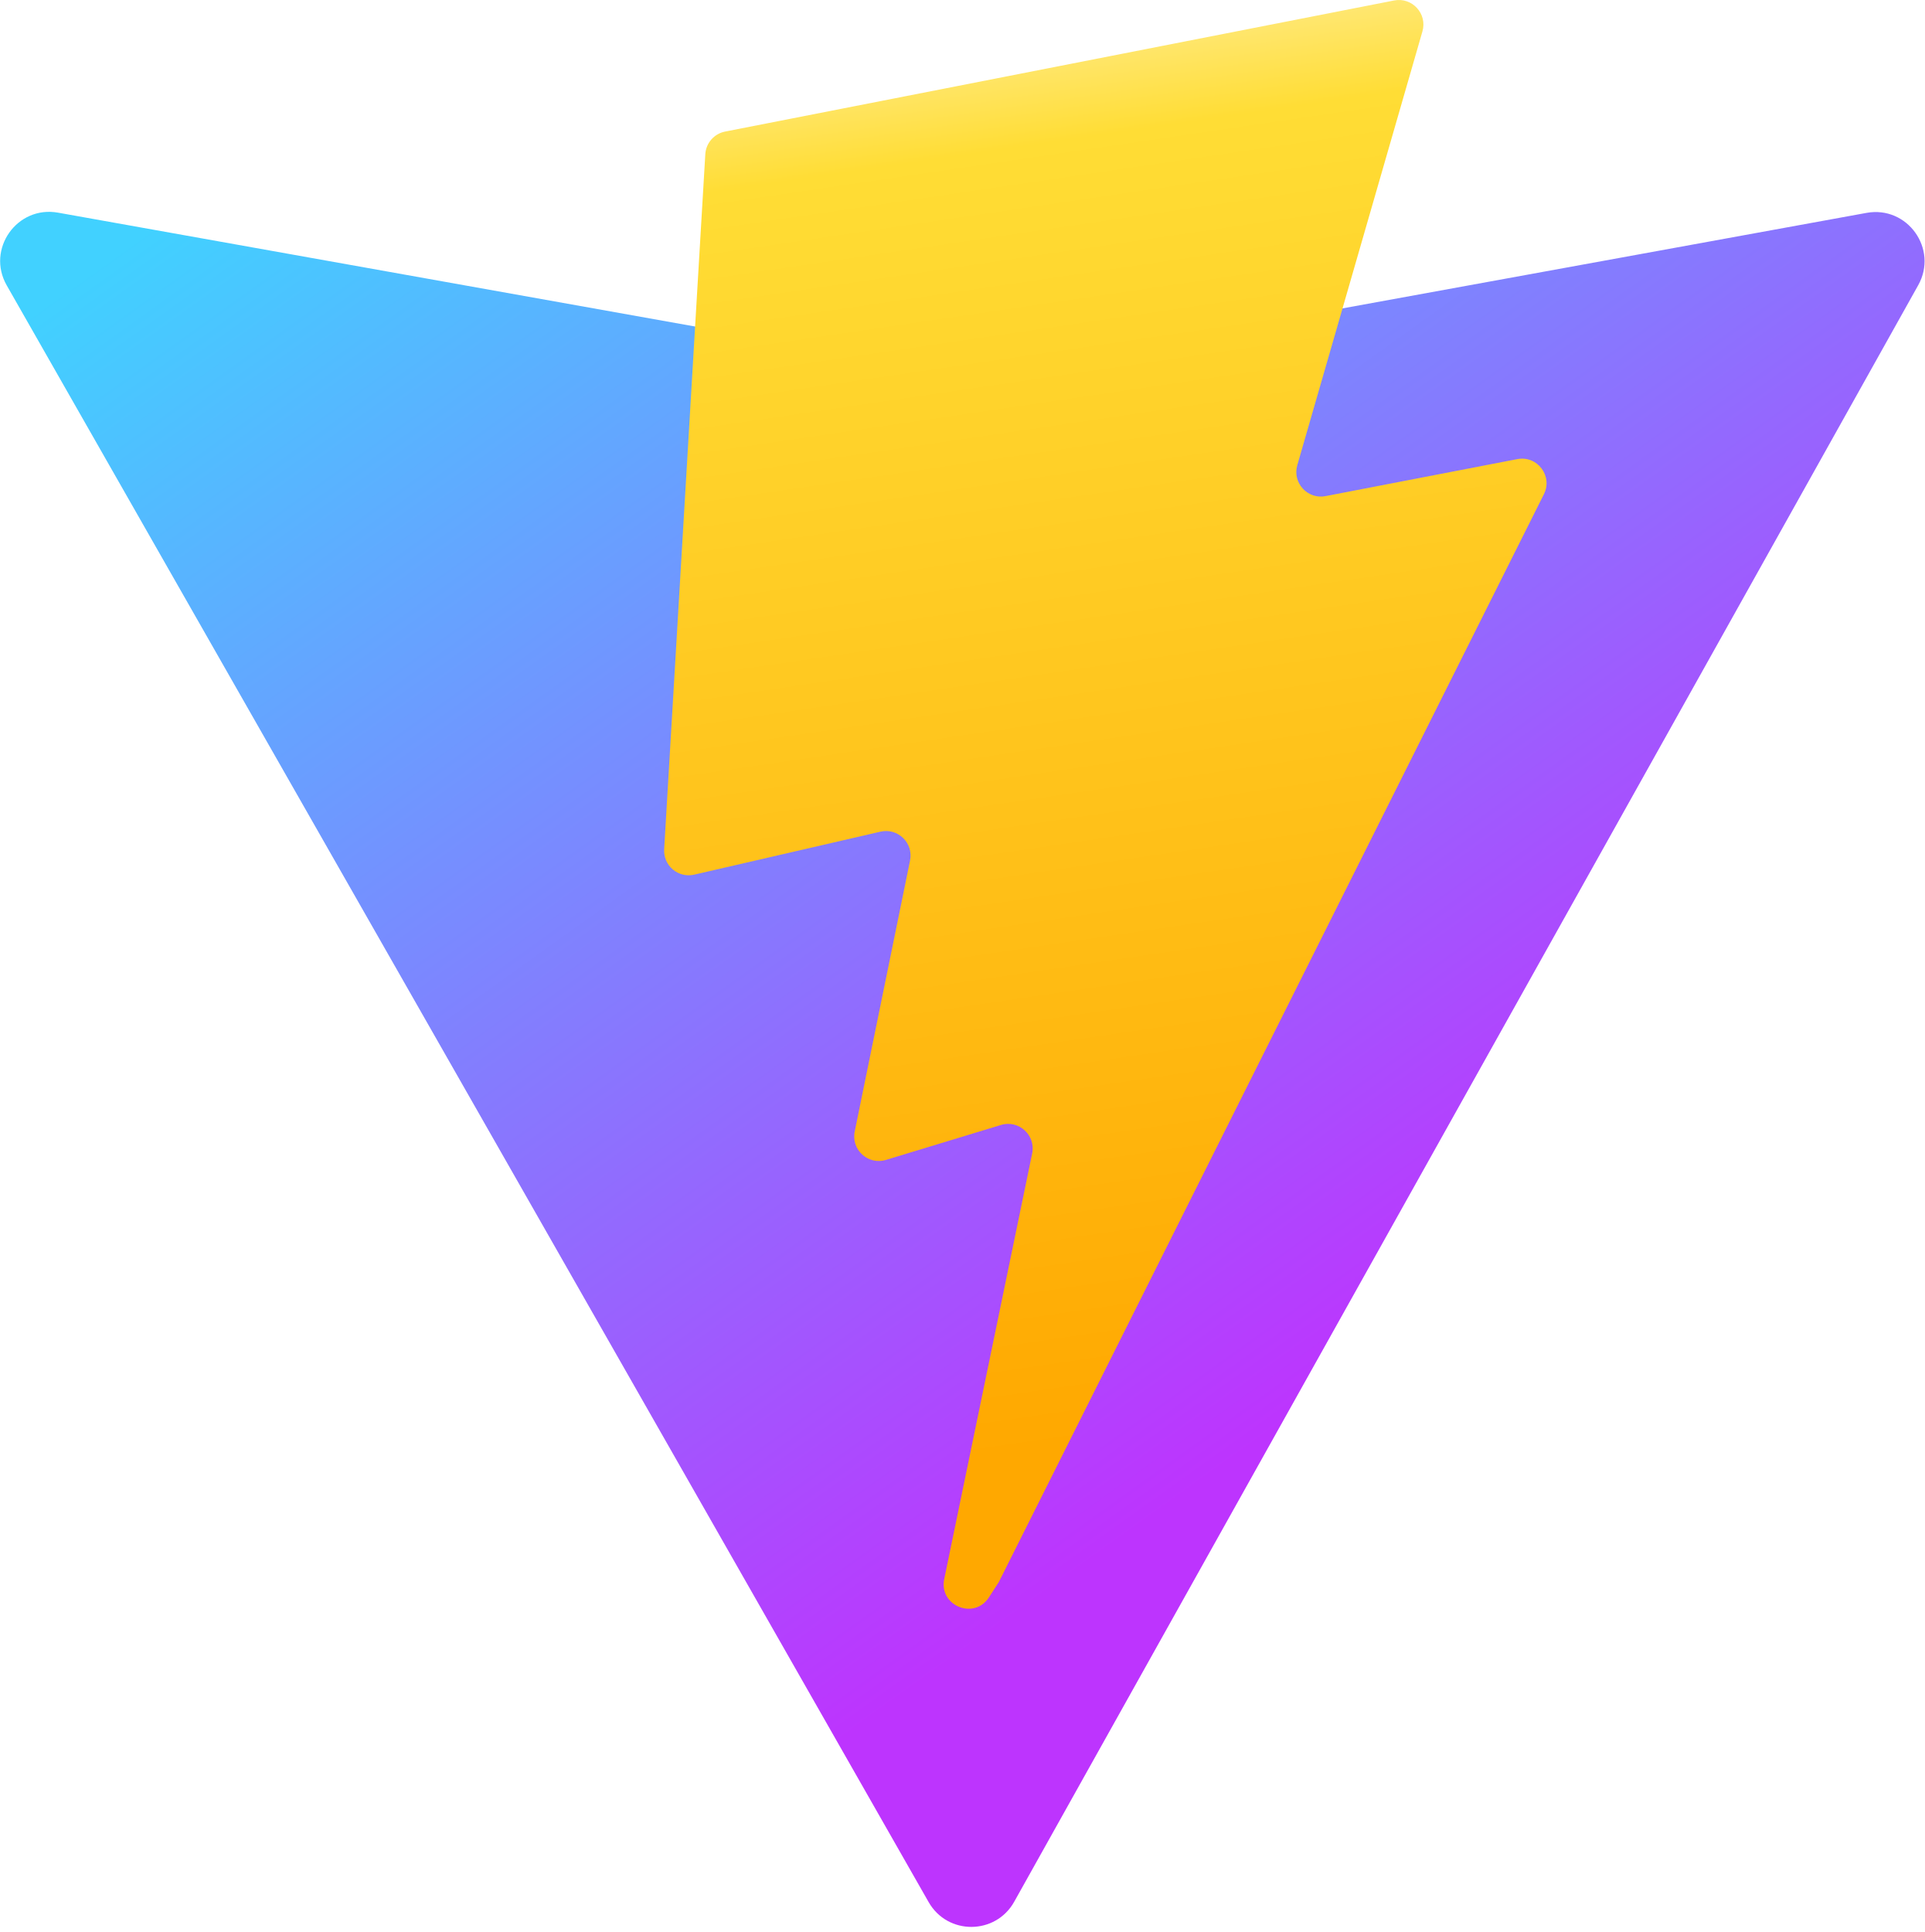
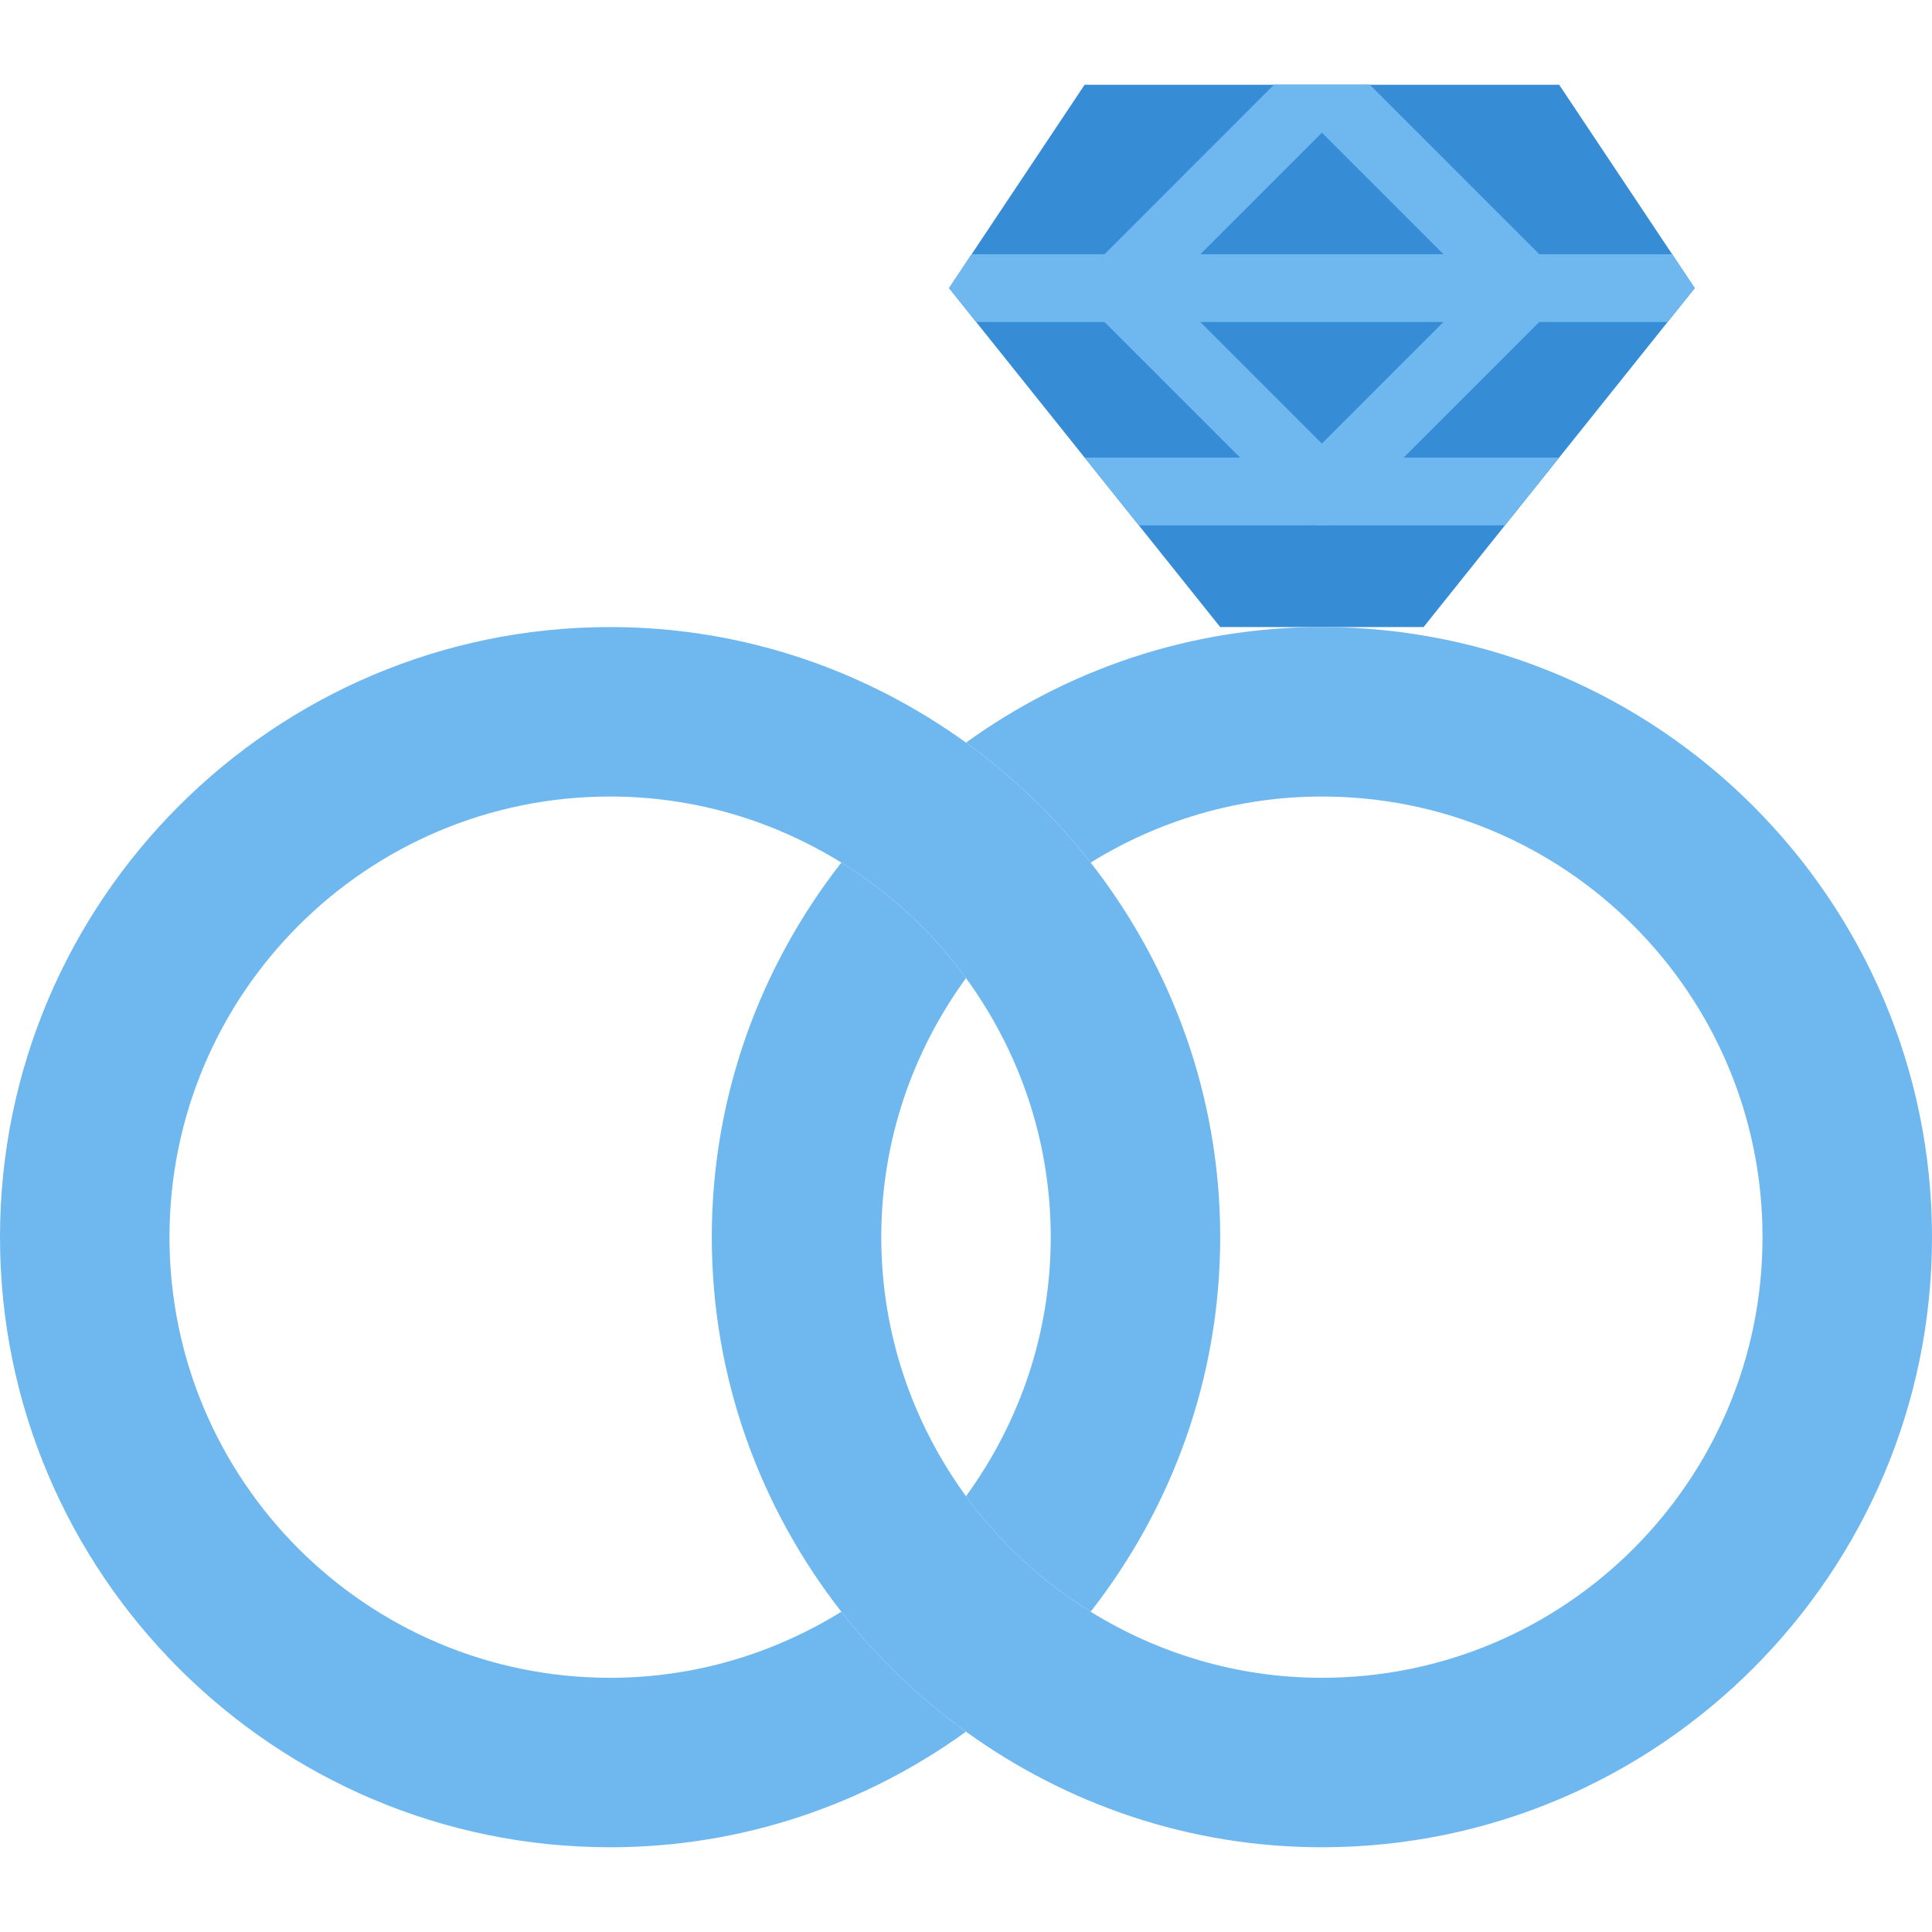
- <svg xmlns="http://www.w3.org/2000/svg" aria-hidden="true" role="img" class="iconify iconify--logos" width="31.88" height="32" preserveAspectRatio="xMidYMid meet" viewBox="0 0 256 257">
-   <defs>
-     <linearGradient id="IconifyId1813088fe1fbc01fb466" x1="-.828%" x2="57.636%" y1="7.652%" y2="78.411%">
-       <stop offset="0%" stop-color="#41D1FF" />
-       <stop offset="100%" stop-color="#BD34FE" />
-     </linearGradient>
-     <linearGradient id="IconifyId1813088fe1fbc01fb467" x1="43.376%" x2="50.316%" y1="2.242%" y2="89.03%">
-       <stop offset="0%" stop-color="#FFEA83" />
-       <stop offset="8.333%" stop-color="#FFDD35" />
-       <stop offset="100%" stop-color="#FFA800" />
-     </linearGradient>
-   </defs>
-   <path fill="url(#IconifyId1813088fe1fbc01fb466)" d="M255.153 37.938L134.897 252.976c-2.483 4.44-8.862 4.466-11.382.048L.875 37.958c-2.746-4.814 1.371-10.646 6.827-9.67l120.385 21.517a6.537 6.537 0 0 0 2.322-.004l117.867-21.483c5.438-.991 9.574 4.796 6.877 9.62Z" />
-   <path fill="url(#IconifyId1813088fe1fbc01fb467)" d="M185.432.063L96.44 17.501a3.268 3.268 0 0 0-2.634 3.014l-5.474 92.456a3.268 3.268 0 0 0 3.997 3.378l24.777-5.718c2.318-.535 4.413 1.507 3.936 3.838l-7.361 36.047c-.495 2.426 1.782 4.5 4.151 3.78l15.304-4.649c2.372-.72 4.652 1.36 4.15 3.788l-11.698 56.621c-.732 3.542 3.979 5.473 5.943 2.437l1.313-2.028l72.516-144.72c1.215-2.423-.88-5.186-3.54-4.672l-25.505 4.922c-2.396.462-4.435-1.77-3.759-4.114l16.646-57.705c.677-2.35-1.37-4.583-3.769-4.113Z" />
+ <svg xmlns="http://www.w3.org/2000/svg" height="800px" width="800px" version="1.1" id="Layer_1" viewBox="0 0 512 512" xml:space="preserve">
+   <g>
+     <path style="fill:#378CD6;" d="M377.263,166.175h-53.895l-71.86-89.825l35.93-53.895h125.754l35.93,53.895L377.263,166.175z" />
+     <g>
+       <path style="fill:#6FB8EF;" d="M350.316,139.228c-2.3,0-4.599-0.88-6.351-2.632L290.07,82.701c-3.512-3.512-3.512-9.189,0-12.701    c3.512-3.512,9.189-3.512,12.701,0l53.895,53.895c3.512,3.512,3.512,9.189,0,12.701    C354.915,138.348,352.615,139.228,350.316,139.228" />
+       <path style="fill:#6FB8EF;" d="M350.316,139.228c-2.3,0-4.599-0.88-6.351-2.632c-3.512-3.512-3.512-9.189,0-12.701L397.86,70    c3.512-3.512,9.189-3.512,12.701,0c3.512,3.512,3.512,9.189,0,12.701l-53.895,53.895    C354.915,138.348,352.615,139.228,350.316,139.228" />
+     </g>
+     <path style="fill:#6FB8EF;" d="M222.963,427.125c-17.83,11.03-38.768,17.507-61.278,17.507   c-64.494,0-116.772-52.278-116.772-116.772S97.19,211.088,161.684,211.088c22.51,0,43.448,6.476,61.278,17.507   c12.908,7.985,24.118,18.387,33.037,30.612c14.058,19.285,22.456,42.963,22.456,68.653c0,25.69-8.399,49.368-22.456,68.653   c8.92,12.225,20.13,22.627,33.037,30.612c21.432-27.432,34.331-61.835,34.331-99.265s-12.899-71.833-34.331-99.265   c-9.45-12.099-20.57-22.797-33.037-31.789c-26.579-19.187-59.105-30.63-94.316-30.63C72.533,166.175,0,238.7,0,327.86   c0,89.151,72.533,161.684,161.684,161.684c35.211,0,67.737-11.444,94.316-30.63C243.532,449.922,232.412,439.224,222.963,427.125" />
+     <path style="fill:#6FB8EF;" d="M350.316,166.175c-35.211,0-67.737,11.444-94.316,30.63c12.468,8.991,23.588,19.69,33.037,31.789   c17.83-11.03,38.777-17.507,61.278-17.507c64.494,0,116.772,52.278,116.772,116.772S414.81,444.632,350.316,444.632   c-22.501,0-43.448-6.476-61.278-17.507c-12.908-7.985-24.118-18.387-33.037-30.612c-14.058-19.285-22.456-42.963-22.456-68.653   c0-25.69,8.399-49.368,22.456-68.653c-8.92-12.225-20.13-22.627-33.037-30.612c-21.432,27.432-34.331,61.835-34.331,99.265   s12.899,71.833,34.331,99.265c9.45,12.099,20.57,22.798,33.037,31.789c26.579,19.186,59.105,30.63,94.316,30.63   C439.467,489.544,512,417.011,512,327.86S439.467,166.175,350.316,166.175" />
+     <g>
+       <path style="fill:#6FB8EF;" d="M337.614,22.456L290.07,70c-3.512,3.512-3.512,9.189,0,12.701c1.752,1.752,4.051,2.632,6.351,2.632    c2.299,0,4.599-0.88,6.351-2.632l60.245-60.245H337.614z" />
+       <path style="fill:#6FB8EF;" d="M397.86,82.701c1.752,1.752,4.051,2.632,6.351,2.632c2.299,0,4.599-0.88,6.351-2.632    c3.512-3.512,3.512-9.189,0-12.701l-47.544-47.544h-25.402L397.86,82.701z" />
+       <path style="fill:#6FB8EF;" d="M251.509,76.351l7.186,8.982h183.242l7.186-8.982l-5.991-8.982H257.5L251.509,76.351z" />
+       <path style="fill:#6FB8EF;" d="M301.811,139.228h97.011l14.372-17.965H287.439L301.811,139.228z" />
+     </g>
+   </g>
</svg>
